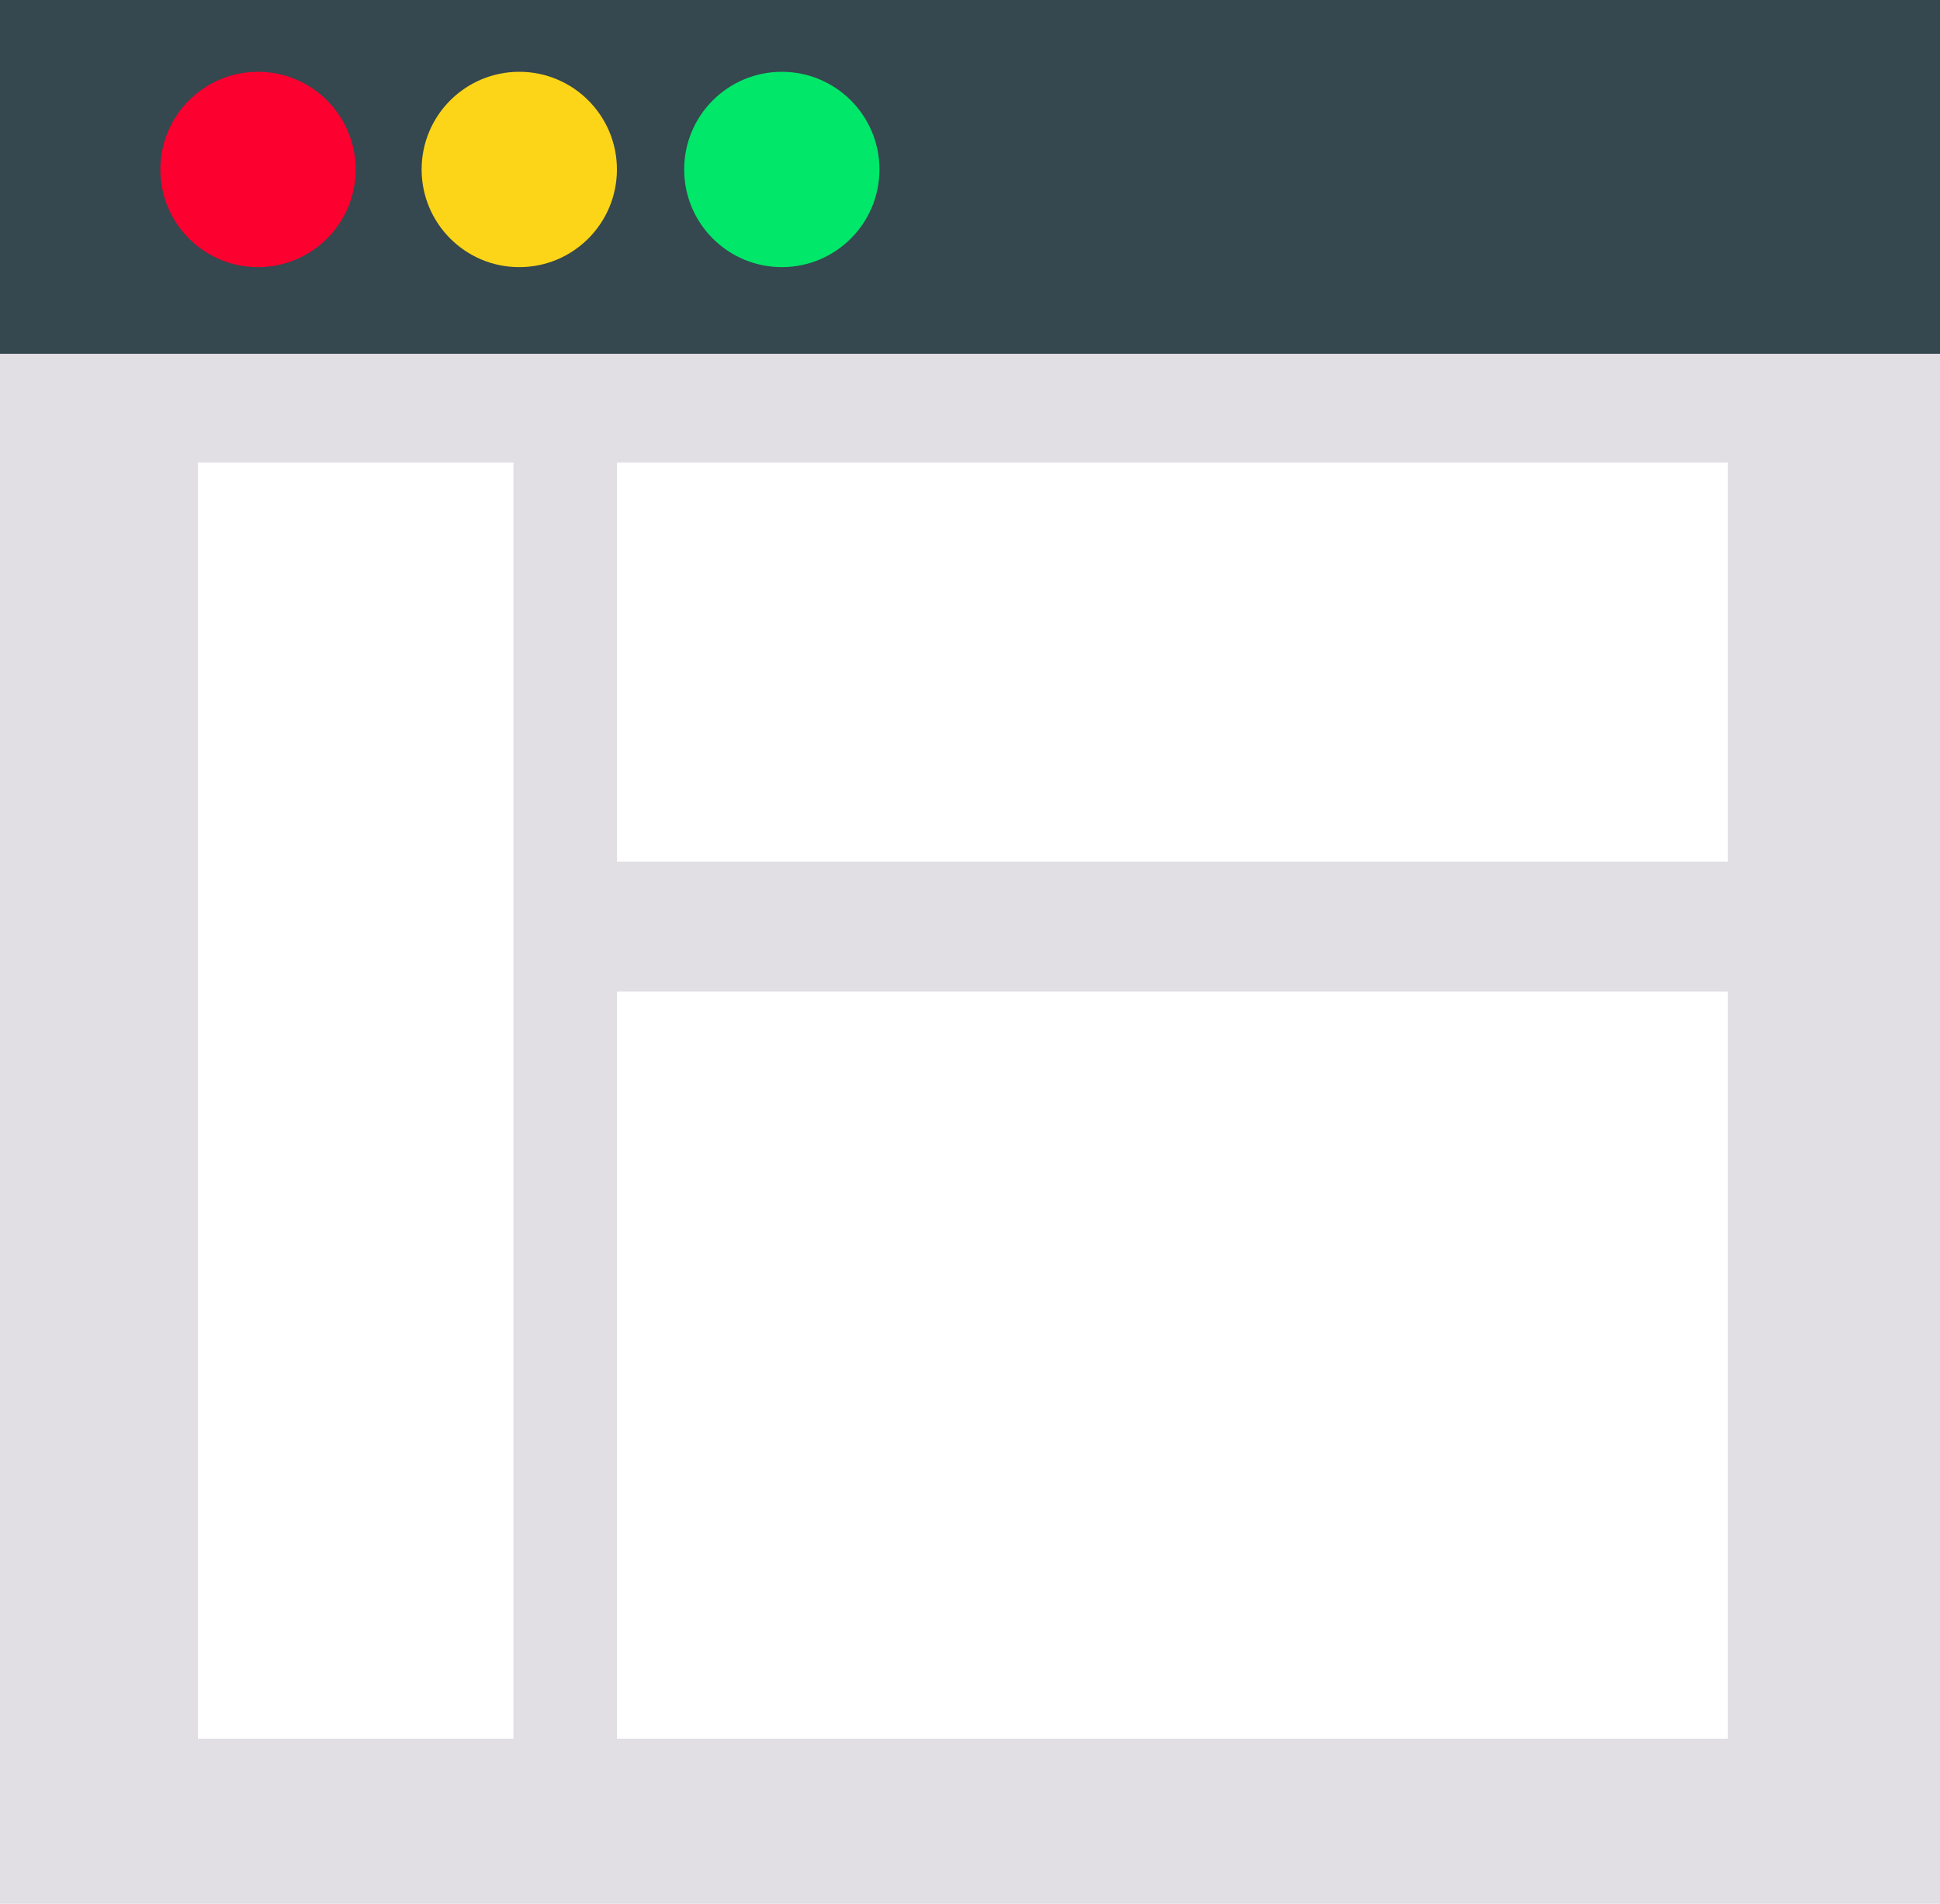
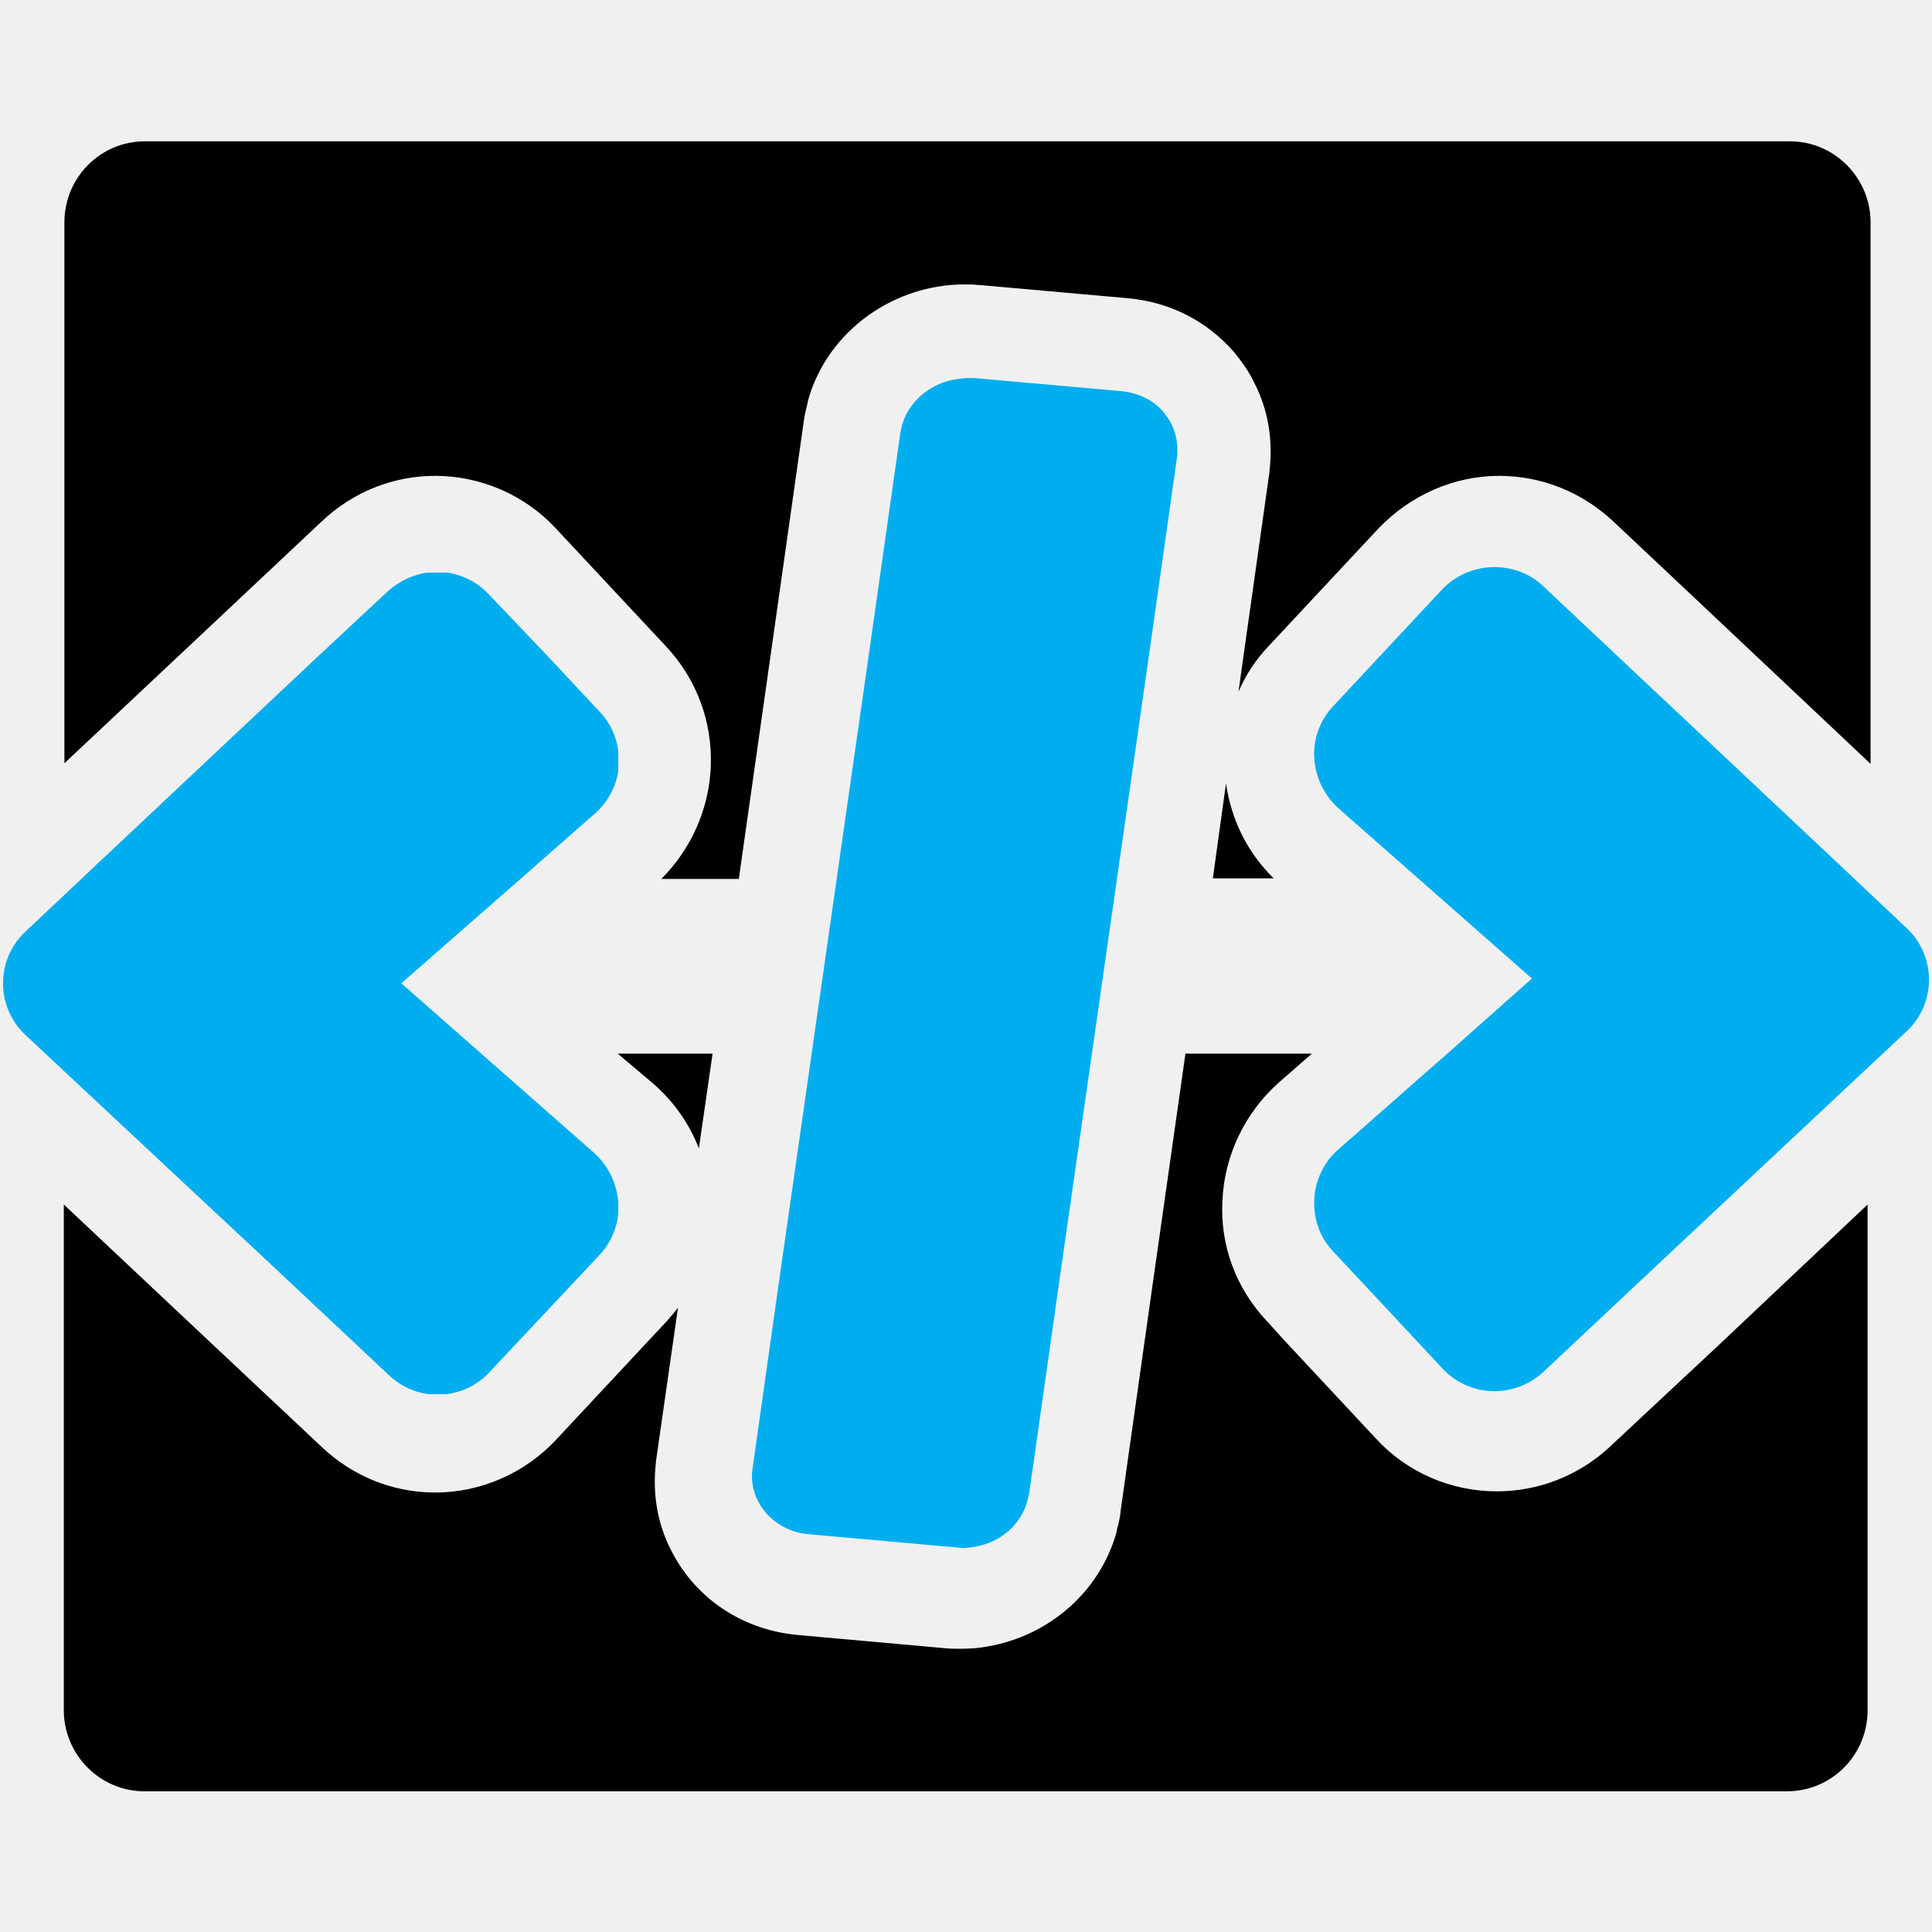
- <svg xmlns="http://www.w3.org/2000/svg" version="1.1" x="0px" y="0px" viewBox="0 0 300 294.3" style="enable-background:new 0 0 300 294.3;" xml:space="preserve">
+ <svg xmlns="http://www.w3.org/2000/svg" version="1.1" id="Layer_1" x="0px" y="0px" viewBox="0 0 324 324" style="enable-background:new 0 0 324 324;" xml:space="preserve">
  <style type="text/css">
- 	.st0{fill:#832EAB;}
- 	.st1{fill:#FECD00;}
- 	.st2{fill:#00AEEF;}
- 	.st3{fill:none;}
- 	.st4{fill:#8DC63F;}
- 	.st5{fill:#0F9BD7;}
- 	.st6{fill:#FFFFFF;}
- 	.st7{fill-rule:evenodd;clip-rule:evenodd;fill:#FFFFFF;}
- 	.st8{fill:#1DA1F2;}
- 	.st9{fill:#3D5A98;}
- 	.st10{fill:#231F20;}
- 	.st11{fill:#007BB5;}
- 	.st12{fill:#DC4E41;}
- 	.st13{fill-rule:evenodd;clip-rule:evenodd;fill:#181616;}
- 	.st14{fill:#181616;}
- 	.st15{fill:#F2F2F2;}
- 	.st16{fill:#E3E3E3;}
- 	.st17{fill:#D54B3D;}
- 	.st18{fill:#D72B27;}
- 	.st19{opacity:0.56;fill:url(#SVGID_1_);}
- 	.st20{fill:#BABABA;}
- 	.st21{fill:#92D400;}
- 	.st22{fill:#00B9E4;}
- 	.st23{fill:#2B3990;}
- 	.st24{fill:#3F9C35;}
- 	.st25{fill:#8FCED8;}
- 	.st26{fill:#D21F21;}
- 	.st27{fill:#FFF8DA;}
- 	.st28{fill:#C32265;}
- 	.st29{fill:#D6D6D6;}
- 	.st30{fill:#F1F1F1;}
- 	.st31{fill:#8C3123;}
- 	.st32{fill:#E05243;}
- 	.st33{fill:#5E1F18;}
- 	.st34{fill:#F2B0A9;}
- 	.st35{fill:#CACCCE;}
- 	.st36{fill:#A1AFDB;}
- 	.st37{fill:#002087;}
- 	.st38{fill:#6C4199;}
- 	.st39{fill:#C7C7C7;}
- 	.st40{fill:#1976D2;}
- 	.st41{fill:#1E88E5;}
- 	.st42{fill:#FAFAFA;}
- 	.st43{fill:#E0E0E0;}
- 	.st44{fill:#F6A11F;}
- 	.st45{fill:#0A6DAE;}
- 	.st46{fill:#0BA25E;}
- 	.st47{fill:#089156;}
- 	.st48{fill:#10985B;}
- 	.st49{fill:#F9C941;}
- 	.st50{fill:#E8B835;}
- 	.st51{fill:#296AD9;}
- 	.st52{fill:#2A71E9;}
- 	.st53{fill:#286EE6;}
- 	.st54{fill:#009444;}
- 	.st55{fill:#006838;}
- 	.st56{fill:#BCBEC0;}
- 	.st57{fill:#2BB673;}
- 	.st58{fill:#F7941E;}
- 	.st59{fill:#EF4136;}
- 	.st60{fill:#FFFFFF;stroke:#231F20;stroke-width:10;stroke-linecap:round;stroke-linejoin:round;stroke-miterlimit:10;}
- 	.st61{fill:#D1D3D4;stroke:#231F20;stroke-width:10;stroke-linecap:round;stroke-linejoin:round;stroke-miterlimit:10;}
- 	.st62{fill:#231F20;stroke:#231F20;stroke-width:10;stroke-linecap:round;stroke-linejoin:round;stroke-miterlimit:10;}
- 	.st63{fill:none;stroke:#231F20;stroke-width:10;stroke-miterlimit:10;}
- 	.st64{fill:none;stroke:#231F20;stroke-width:10;stroke-linejoin:round;stroke-miterlimit:10;}
- 	.st65{fill:#E1DFE4;}
- 	.st66{fill:#35474F;}
- 	.st67{fill:#FC002F;}
- 	.st68{fill:#FDD518;}
- 	.st69{fill:#00E769;}
- 	.st70{fill:#D1D3D4;}
- 	.st71{fill:#27AAE1;}
- 	.st72{fill:#231F20;stroke:#27AAE1;stroke-miterlimit:10;}
- 	.st73{fill:url(#SVGID_2_);}
- 	.st74{fill:url(#SVGID_3_);}
- 	.st75{fill:url(#SVGID_4_);}
- 	.st76{fill:url(#SVGID_5_);}
- 	.st77{fill:url(#SVGID_6_);}
- 	.st78{fill:url(#SVGID_7_);}
+ 	.st0{fill-rule:evenodd;clip-rule:evenodd;}
+ 	.st1{filter:url(#Adobe_OpacityMaskFilter);}
+ 	.st2{fill-rule:evenodd;clip-rule:evenodd;fill:#FFFFFF;}
+ 	.st3{mask:url(#mask-2_1_);fill-rule:evenodd;clip-rule:evenodd;fill:#00AEEF;}
+ 	.st4{fill-rule:evenodd;clip-rule:evenodd;fill:#00AEEF;}
</style>
-   <g id="Layer_1">
-     <g>
-       <rect x="0" class="st65" width="300" height="294.3" />
-       <rect x="0" class="st66" width="300" height="54.7" />
-       <rect x="30.6" y="71.5" class="st6" width="48.8" height="197.3" />
-       <rect x="95.4" y="153.3" class="st6" width="171.8" height="115.5" />
-       <rect x="95.4" y="71.5" class="st6" width="171.8" height="61.7" />
-       <circle class="st67" cx="39.9" cy="26.2" r="15.1" />
-       <circle class="st68" cx="80.3" cy="26.2" r="15.1" />
-       <circle class="st69" cx="120.9" cy="26.2" r="15.1" />
+   <g id="As-of-12-18">
+     <g id="One-Color" transform="translate(-708, -869)">
+       <g id="Group-14" transform="translate(708, 869)">
+         <path id="Fill-1" class="st0" d="M109.4,181.6c3.5,3,6.2,6.8,7.8,11l2.3-15.9h-15.9L109.4,181.6z" />
+         <path id="Fill-3" class="st0" d="M270,242.6L270,242.6l-0.1,0.1c-5.2,4.8-11.9,7.4-18.9,7.4c-7.7,0-15.1-3.2-20.3-8.9l-15.3-16.4     l-2.9-3.2c-5.2-5.5-7.9-12.7-7.5-20.2c0.3-7.5,3.7-14.7,9.4-19.8l5.6-4.9h-21.2l-5.6,39.4l-5.3,37.5l0,0.1l0,0.1     c-0.2,1.5-0.6,2.6-0.7,3.3c-2.8,9.8-11.2,17.2-21.5,19c-1.5,0.3-3.1,0.4-4.7,0.4c-0.9,0-1.7,0-2.6-0.1l-24.5-2.2     c-9.3-0.8-17.3-6.1-21.4-14.3c-2.3-4.5-3.1-9.6-2.5-14.6l0-0.1l0-0.1l3.7-25.8c-0.6,0.8-1.3,1.6-2,2.4l-3,3.2l-15.4,16.5     c-5.2,5.6-12.6,8.9-20.3,8.9c-7.1,0-13.8-2.7-19-7.6l-18.1-17l-25.2-23.7v84.8c0,7.5,6.1,13.6,13.5,13.6h275.5     c7.5,0,13.5-6.1,13.5-13.6v-84.8l-25.1,23.7L270,242.6z" />
+         <path id="Fill-5" class="st0" d="M203.4,147.3h10.2c-4.4-4.3-7.1-9.8-8-15.9L203.4,147.3z" />
+         <path id="Fill-7" class="st0" d="M54,87.4c5.2-4.9,11.9-7.6,19-7.6c7.6,0,15,3.2,20.2,8.8l9.9,10.6l8.5,9.1     c5.2,5.5,7.9,12.7,7.6,20.3c-0.3,7.1-3.3,13.8-8.3,18.8h13l5.6-39.4l5.3-37.4c0.2-1.5,0.6-2.7,0.7-3.4     c2.7-9.8,11.2-17.3,21.6-19.1c1.6-0.3,3.1-0.4,4.7-0.4c0.8,0,1.5,0,2.3,0.1l0.1,0l0.1,0l24.7,2.2c7.1,0.6,13.4,3.8,18,9.1     c1.3,1.6,2.5,3.3,3.4,5.2c2.3,4.5,3.1,9.6,2.5,14.6l0,0.1l0,0.1l-4.7,33.3l-0.5,3.6c1.2-2.8,2.9-5.4,5.1-7.7l8.4-9l9.9-10.6     l0.1-0.1l0.1-0.1c5.3-5.5,12.6-8.7,20.1-8.7c7.1,0,13.8,2.7,19,7.5l11.9,11.2l31.4,29.6V37.3c0-7.5-6.1-13.6-13.5-13.6H24.3     c-7.5,0-13.5,6.1-13.5,13.6v90.7l31.5-29.6L54,87.4z" />
+         <g id="Group-11" transform="translate(0, 63)">
+           <g id="Clip-10">
+ 				</g>
+           <defs>
+             <filter id="Adobe_OpacityMaskFilter" filterUnits="userSpaceOnUse" x="0.5" y="33" width="103.2" height="137.9">
+               <feColorMatrix type="matrix" values="1 0 0 0 0  0 1 0 0 0  0 0 1 0 0  0 0 0 1 0" />
+             </filter>
+           </defs>
+           <mask maskUnits="userSpaceOnUse" x="0.5" y="33" width="103.2" height="137.9" id="mask-2_1_">
+             <g class="st1">
+               <polygon id="path-1_1_" class="st2" points="0.5,33 103.7,33 103.7,170.8 0.5,170.8       " />
+             </g>
+           </mask>
+           <path id="Fill-9" class="st3" d="M47.1,150.6l18.1,17c2.2,2.1,5.1,3.3,8.2,3.3h0c3.3,0,6.5-1.4,8.7-3.8l15.4-16.4l3-3.2      c2.2-2.3,3.4-5.5,3.2-8.7c-0.2-3.2-1.6-6.2-4-8.4l-19.1-16.8l-13.3-11.7l20.1-17.6l12.4-10.9c2.4-2.1,3.9-5.2,4-8.4      c0.1-3.2-1-6.3-3.2-8.6l-8.5-9.1L82,36.7c-2.2-2.4-5.4-3.8-8.7-3.8c-3,0-5.9,1.2-8.2,3.2l-11.8,11L16.6,81.6L4.3,93.2      c-2.4,2.2-3.8,5.4-3.8,8.7c0,3.3,1.4,6.5,3.8,8.7l9.3,8.7L47.1,150.6z" />
+         </g>
+         <path id="Fill-12" class="st4" d="M188.1,65.6l-24.7-2.2c-0.3,0-0.7,0-1,0c-0.7,0-1.4,0.1-2.1,0.2c-4.4,0.7-7.9,3.8-9,7.6     c-0.1,0.4-0.2,0.8-0.3,1.3l-5.3,37.3l-5.3,37l-4.2,29.3l-5.3,37l-4.7,33.2c-0.3,1.9,0.1,3.8,0.9,5.4c1.5,3,4.7,5.3,8.6,5.6     l24.6,2.2c0.4,0,0.8,0.1,1.1,0.1c0.7,0,1.4-0.1,2-0.2c4.4-0.7,7.8-3.7,8.9-7.7c0.1-0.4,0.2-0.8,0.3-1.3l5.3-37.3l5.3-37l4.2-29.3     l5.3-37l4.7-33.2c0.2-1.9-0.1-3.7-0.9-5.4c-0.3-0.7-0.8-1.3-1.3-2C193.6,67.2,191,65.9,188.1,65.6" />
+         <path id="Fill-14" class="st4" d="M319.7,155.6L307.4,144l-36.7-34.5l-11.9-11.2c-2.2-2.1-5.1-3.2-8.2-3.2     c-3.2,0-6.4,1.3-8.7,3.7l-9.9,10.6l-8.4,9c-2.2,2.3-3.4,5.5-3.2,8.7c0.2,3.2,1.6,6.2,4,8.4l12.5,11l20,17.6L243.5,176l-19.1,16.8     c-2.4,2.1-3.9,5.2-4,8.5c-0.1,3.3,1,6.3,3.2,8.6l3,3.2l15.3,16.4c2.2,2.4,5.4,3.8,8.7,3.8c3,0,5.9-1.1,8.2-3.2l18.1-17l33.5-31.4     l9.3-8.7c2.4-2.2,3.8-5.4,3.8-8.7C323.5,161,322.1,157.8,319.7,155.6" />
+       </g>
    </g>
  </g>
-   <g id="Layer_2">
- </g>
</svg>
